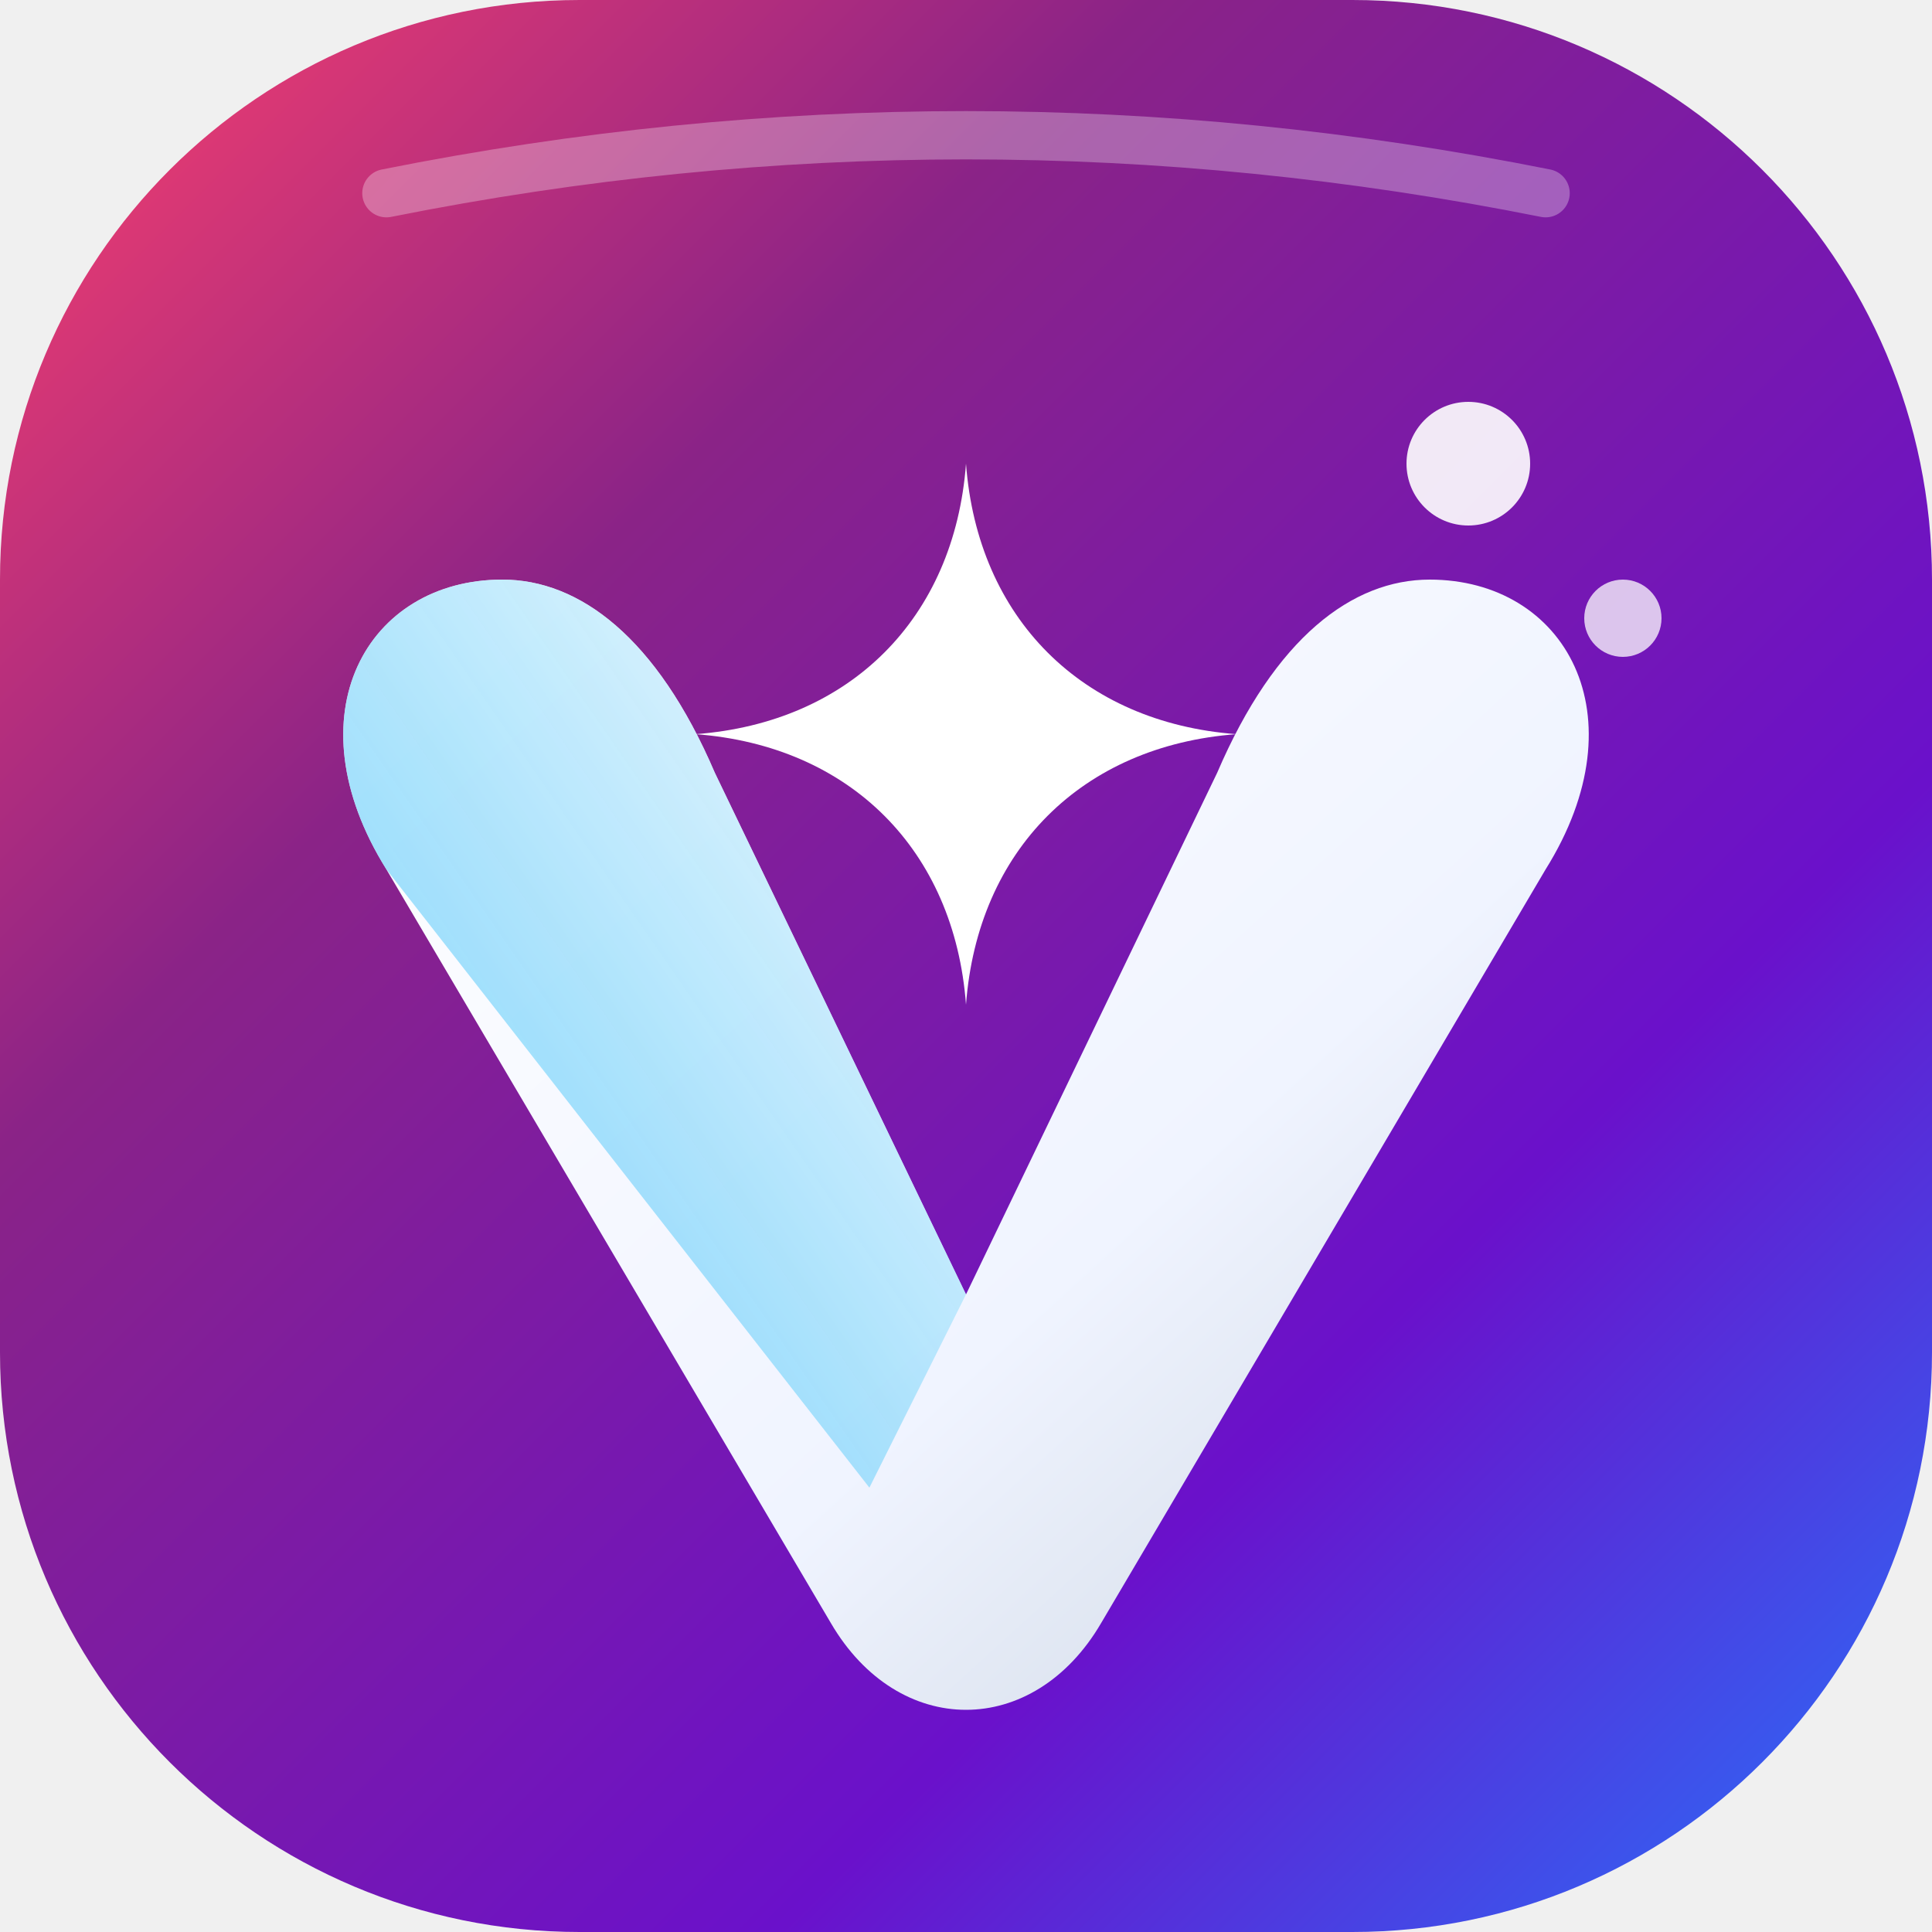
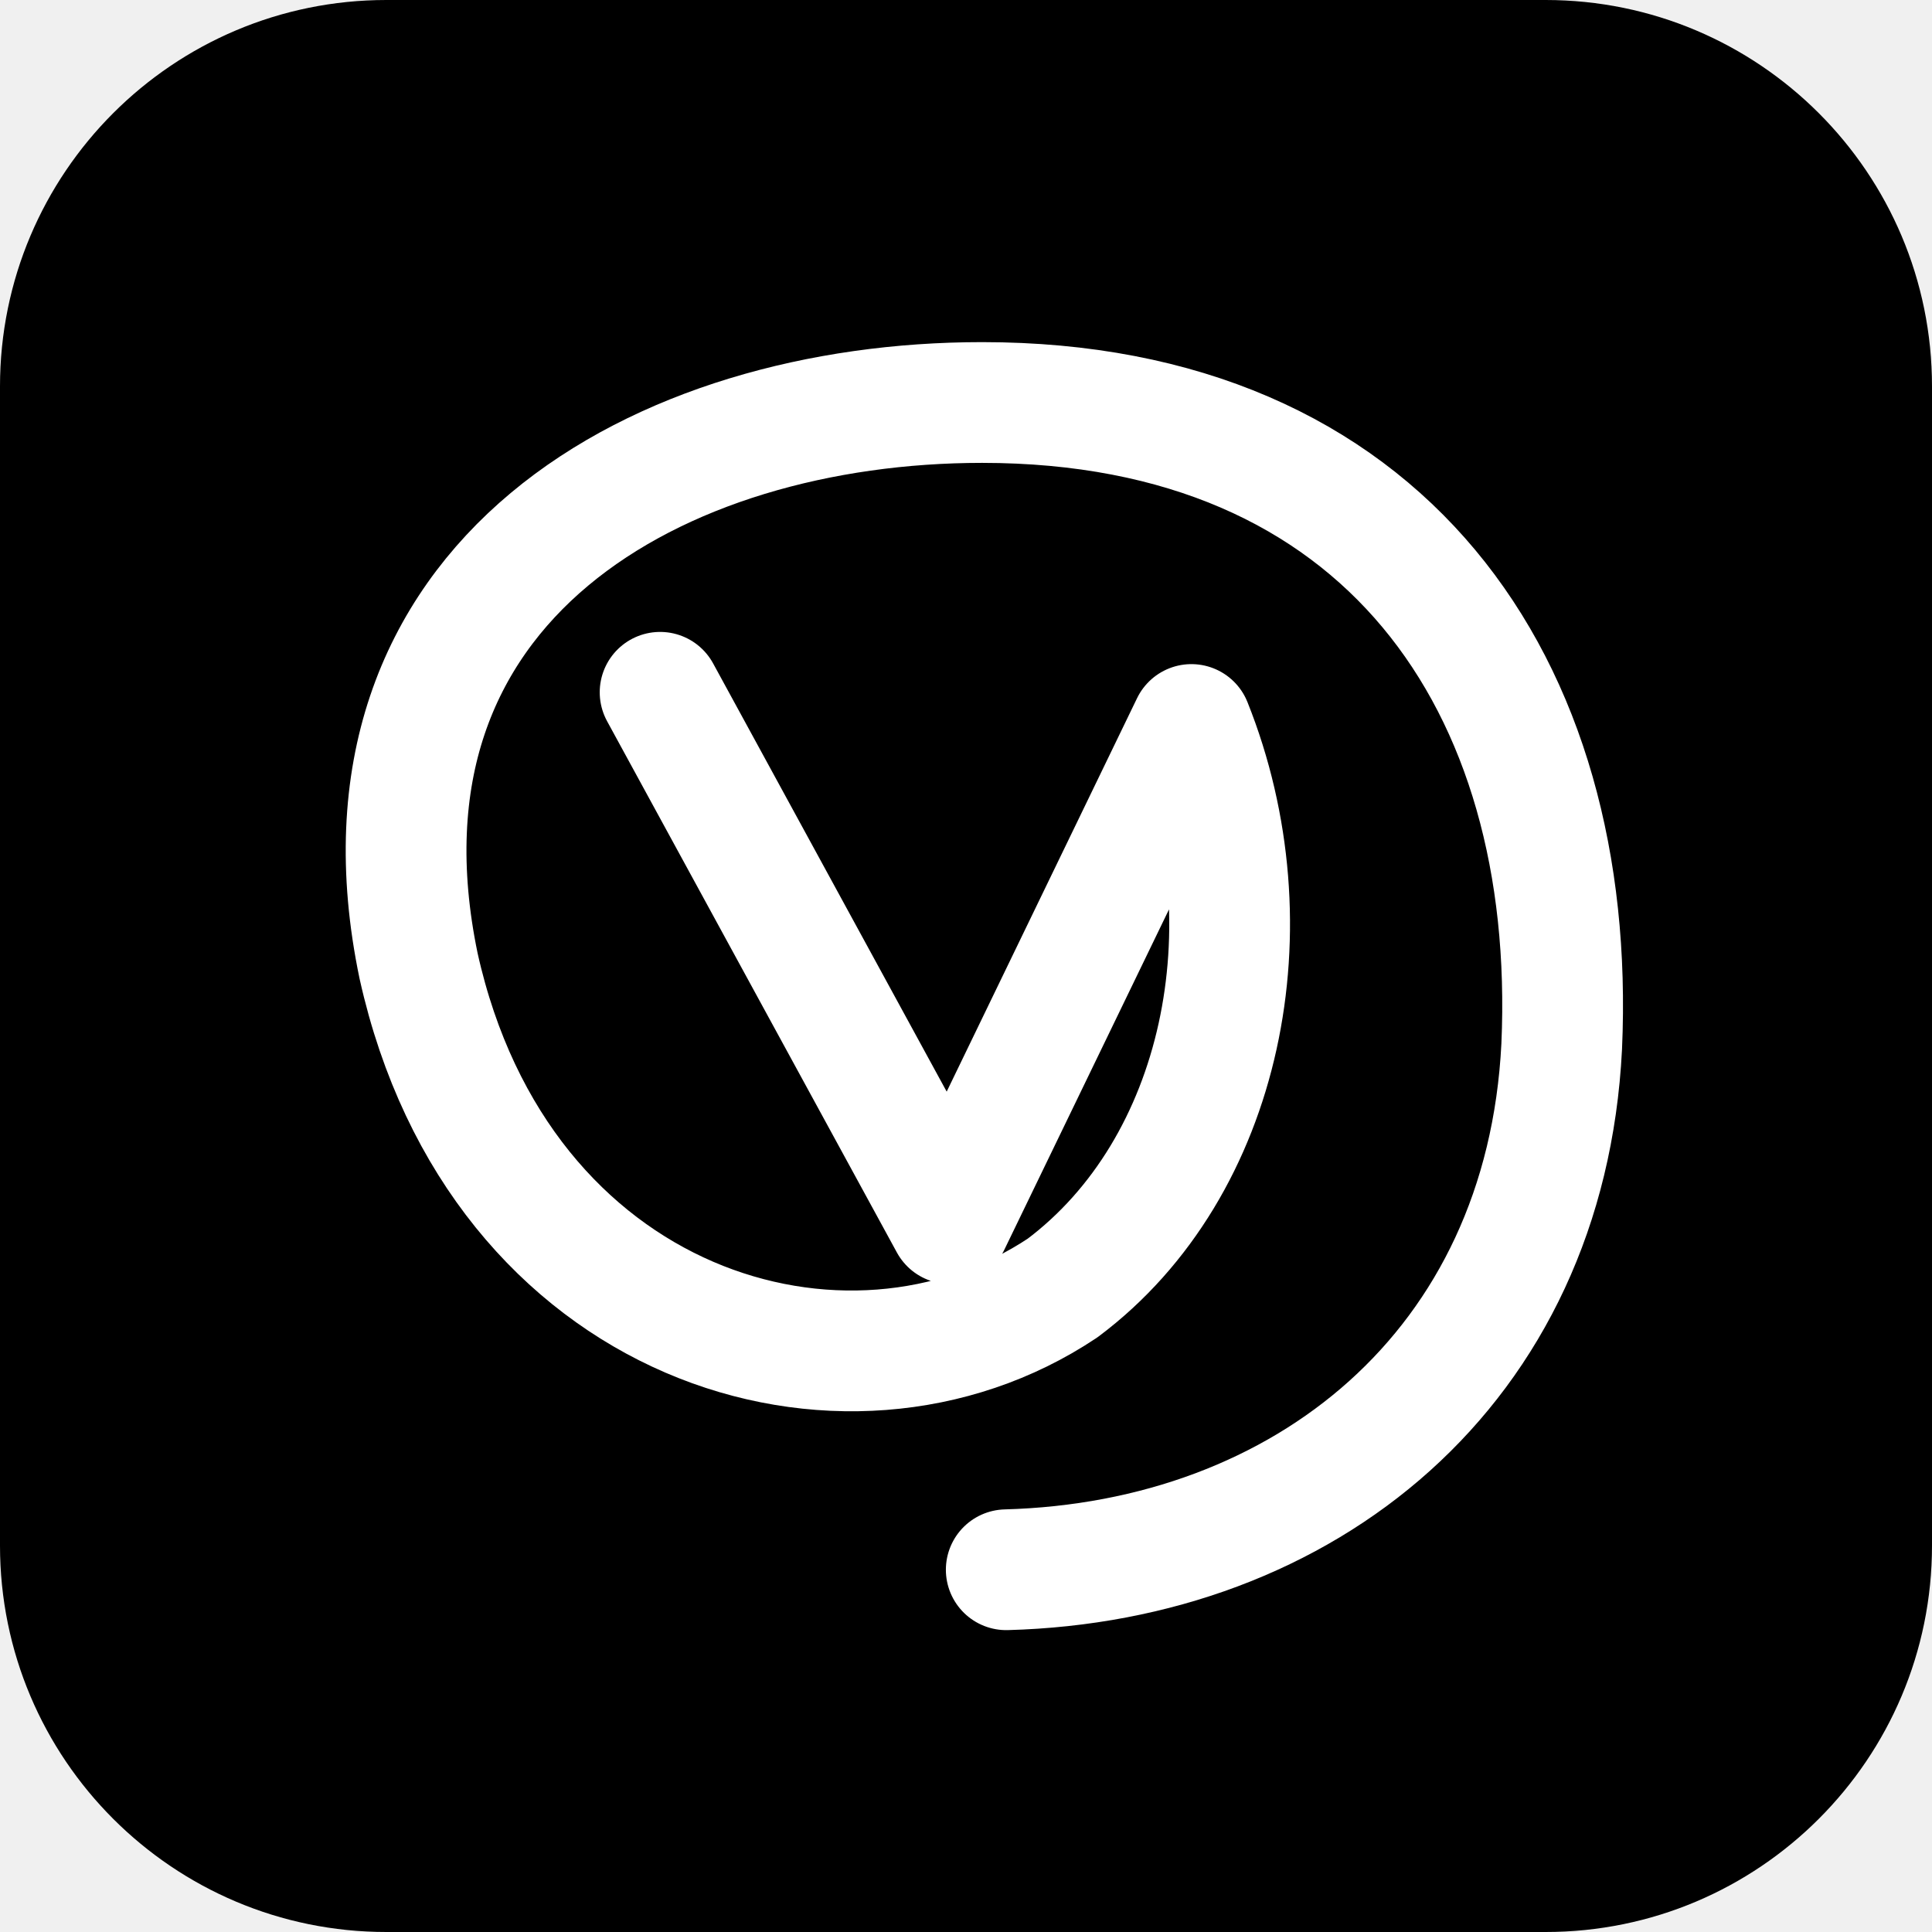
- <svg xmlns="http://www.w3.org/2000/svg" width="256" height="256" viewBox="0 0 100 100" fill="none">
-   <defs>
-     <linearGradient id="vibeBgGrad" x1="0%" y1="0%" x2="100%" y2="100%">
-       <stop offset="0%" stop-color="#FF416C" />
-       <stop offset="30%" stop-color="#8A2387" />
-       <stop offset="70%" stop-color="#6A11CB" />
-       <stop offset="100%" stop-color="#2575FC" />
-     </linearGradient>
-     <linearGradient id="ribbonGrad1" x1="0%" y1="0%" x2="100%" y2="100%">
-       <stop offset="0%" stop-color="#FFFFFF" />
-       <stop offset="60%" stop-color="#F0F4FF" />
-       <stop offset="100%" stop-color="#CBD5E1" />
-     </linearGradient>
-     <linearGradient id="accentRibbon" x1="0%" y1="100%" x2="100%" y2="0%">
-       <stop offset="0%" stop-color="#38BDF8" stop-opacity="0.9" />
-       <stop offset="100%" stop-color="#FFFFFF" />
-     </linearGradient>
-   </defs>
-   <rect x="0" y="0" width="100" height="100" rx="30" fill="url(#vibeBgGrad)" />
-   <path d="M20 10 Q50 4 80 10" stroke="#FFFFFF" stroke-width="2.5" stroke-linecap="round" stroke-opacity="0.3" />
-   <g transform="translate(0, 4)">
-     <path d="M26 26 C30 26 34 29 37 36 L50 63 L63 36 C66 29 70 26 74 26 C81 26 85 33 80 41 L57 80 C53.5 86 46.5 86 43 80 L20 41 C15 33 19 26 26 26 Z" fill="url(#ribbonGrad1)" />
-     <path d="M26 26 C30 26 34 29 37 36 L50 63 L45 73 L20 41 C15 33 19 26 26 26 Z" fill="url(#accentRibbon)" opacity="0.8" />
-     <path d="M50 20 C50.6 28 56 33.4 64 34 C56 34.6 50.6 40 50 48 C49.4 40 44 34.6 36 34 C44 33.4 49.4 28 50 20 Z" fill="#FFFFFF" />
-     <circle cx="76" cy="20" r="3.2" fill="#FFFFFF" opacity="0.9" />
-     <circle cx="84" cy="28" r="2" fill="#FFFFFF" opacity="0.75" />
-   </g>
+ <svg xmlns="http://www.w3.org/2000/svg" viewBox="0 0 240 240" width="100%" height="100%">
+   <rect width="240" height="240" rx="48" fill="#000000" />
+   <path d="M 82 86             L 118 152             L 148 90             C 158 115 152 145 132 160             C 105 178 62 165 52 120             C 42 72 82 50 122 50             C 172 50 196 85 194 130             C 192 170 162 194 125 195" fill="none" stroke="#FFFFFF" stroke-width="15" stroke-linecap="round" stroke-linejoin="round" />
</svg>
